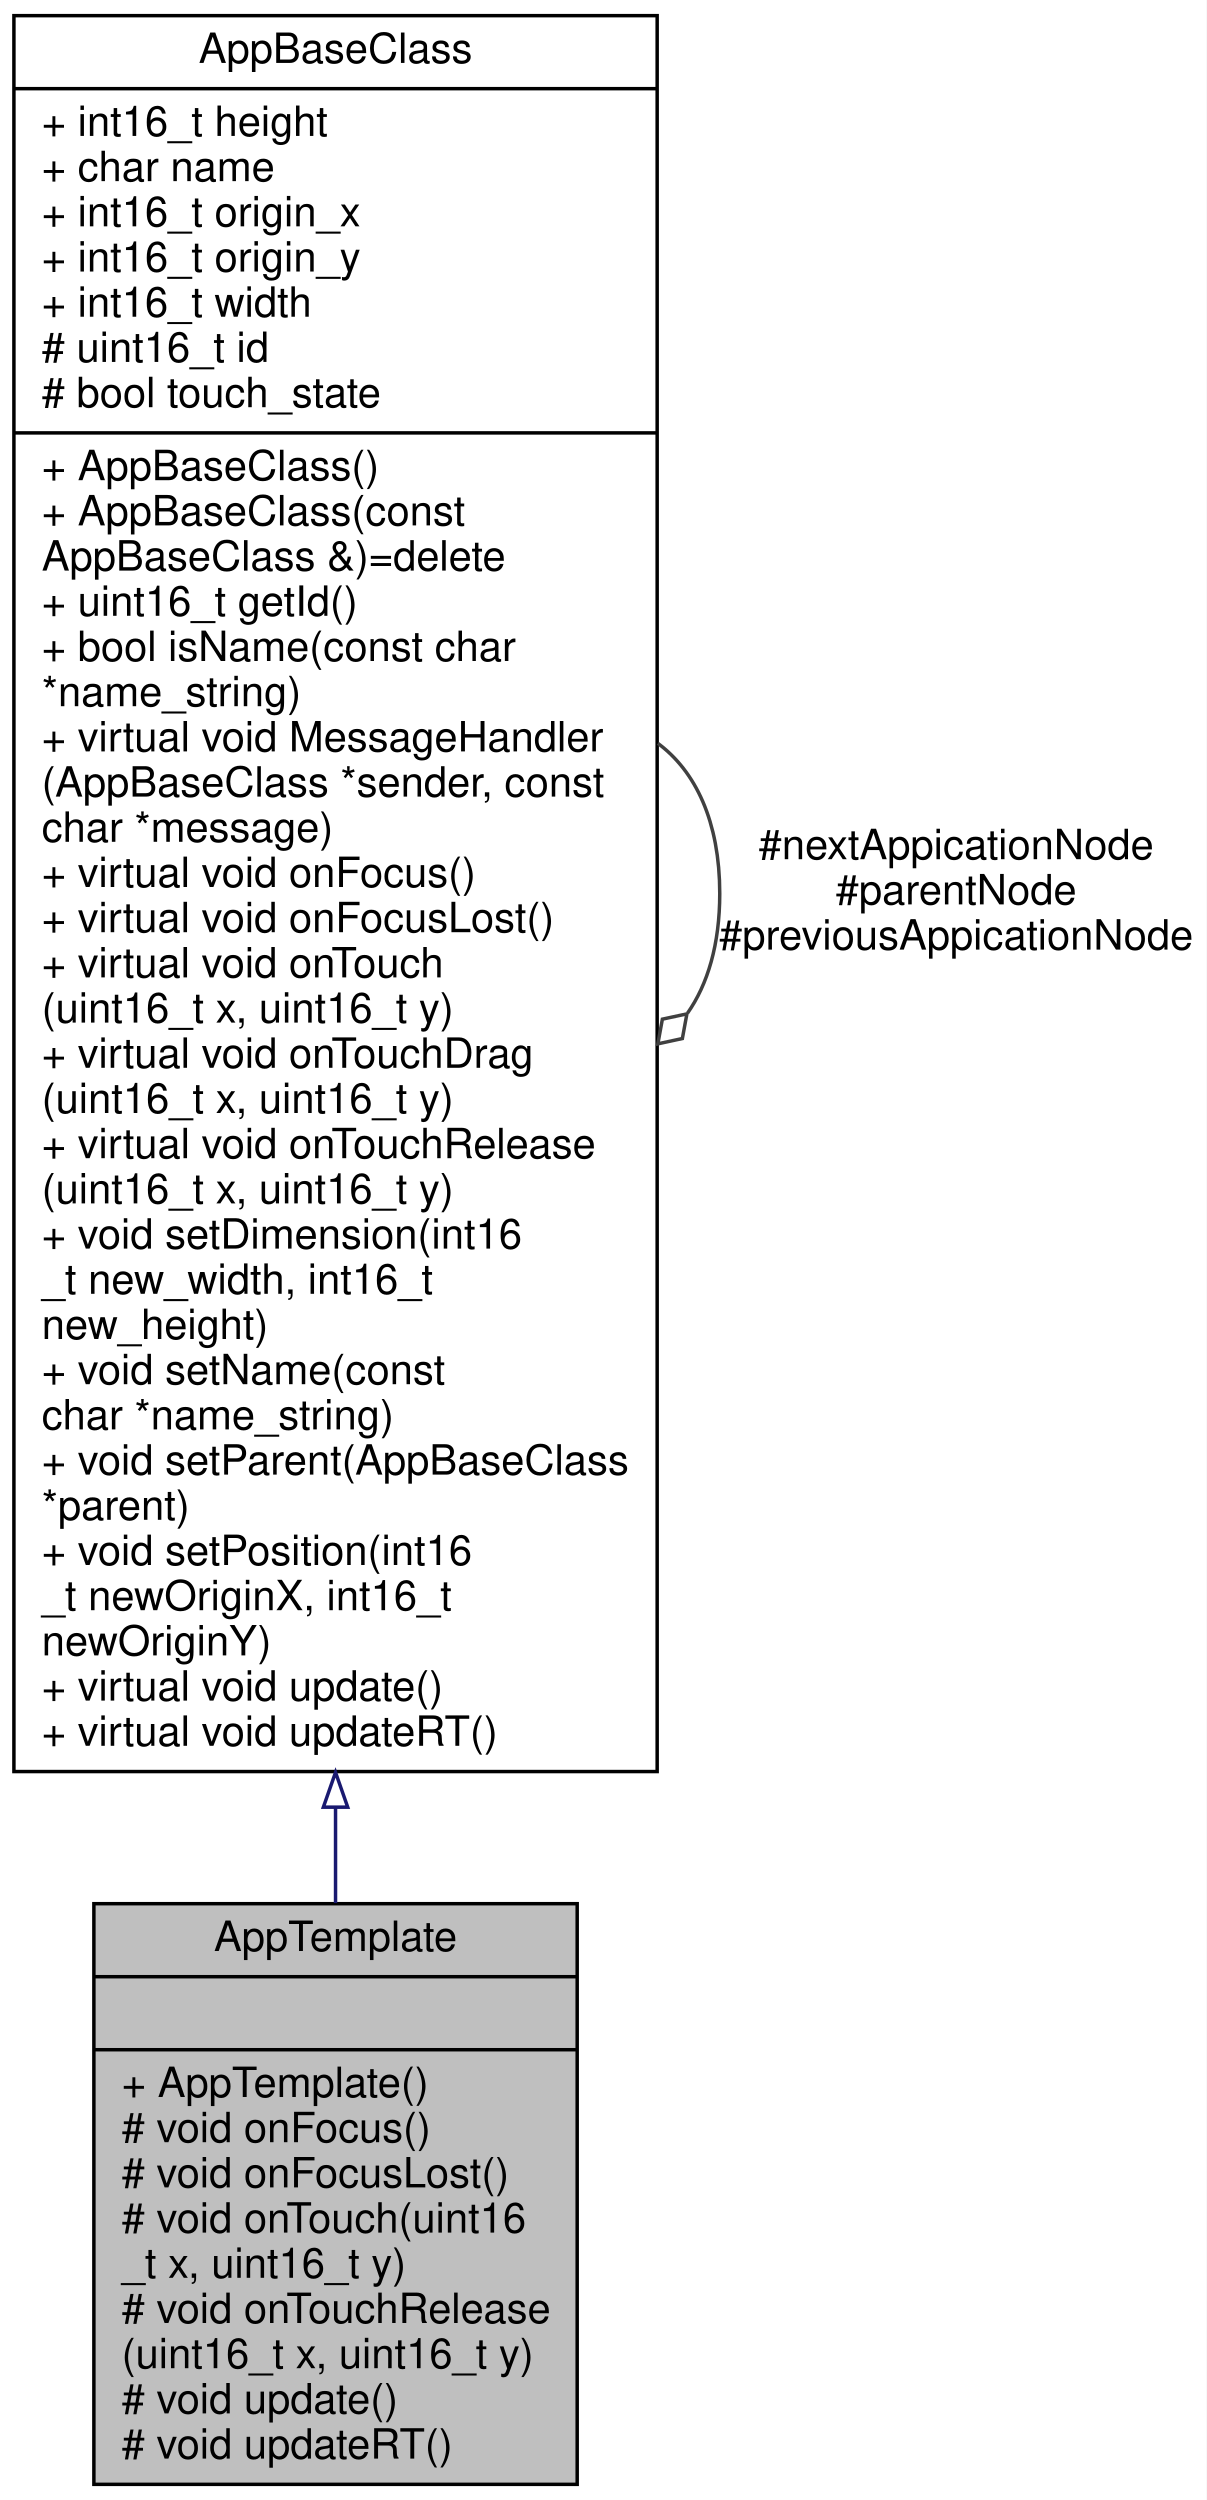
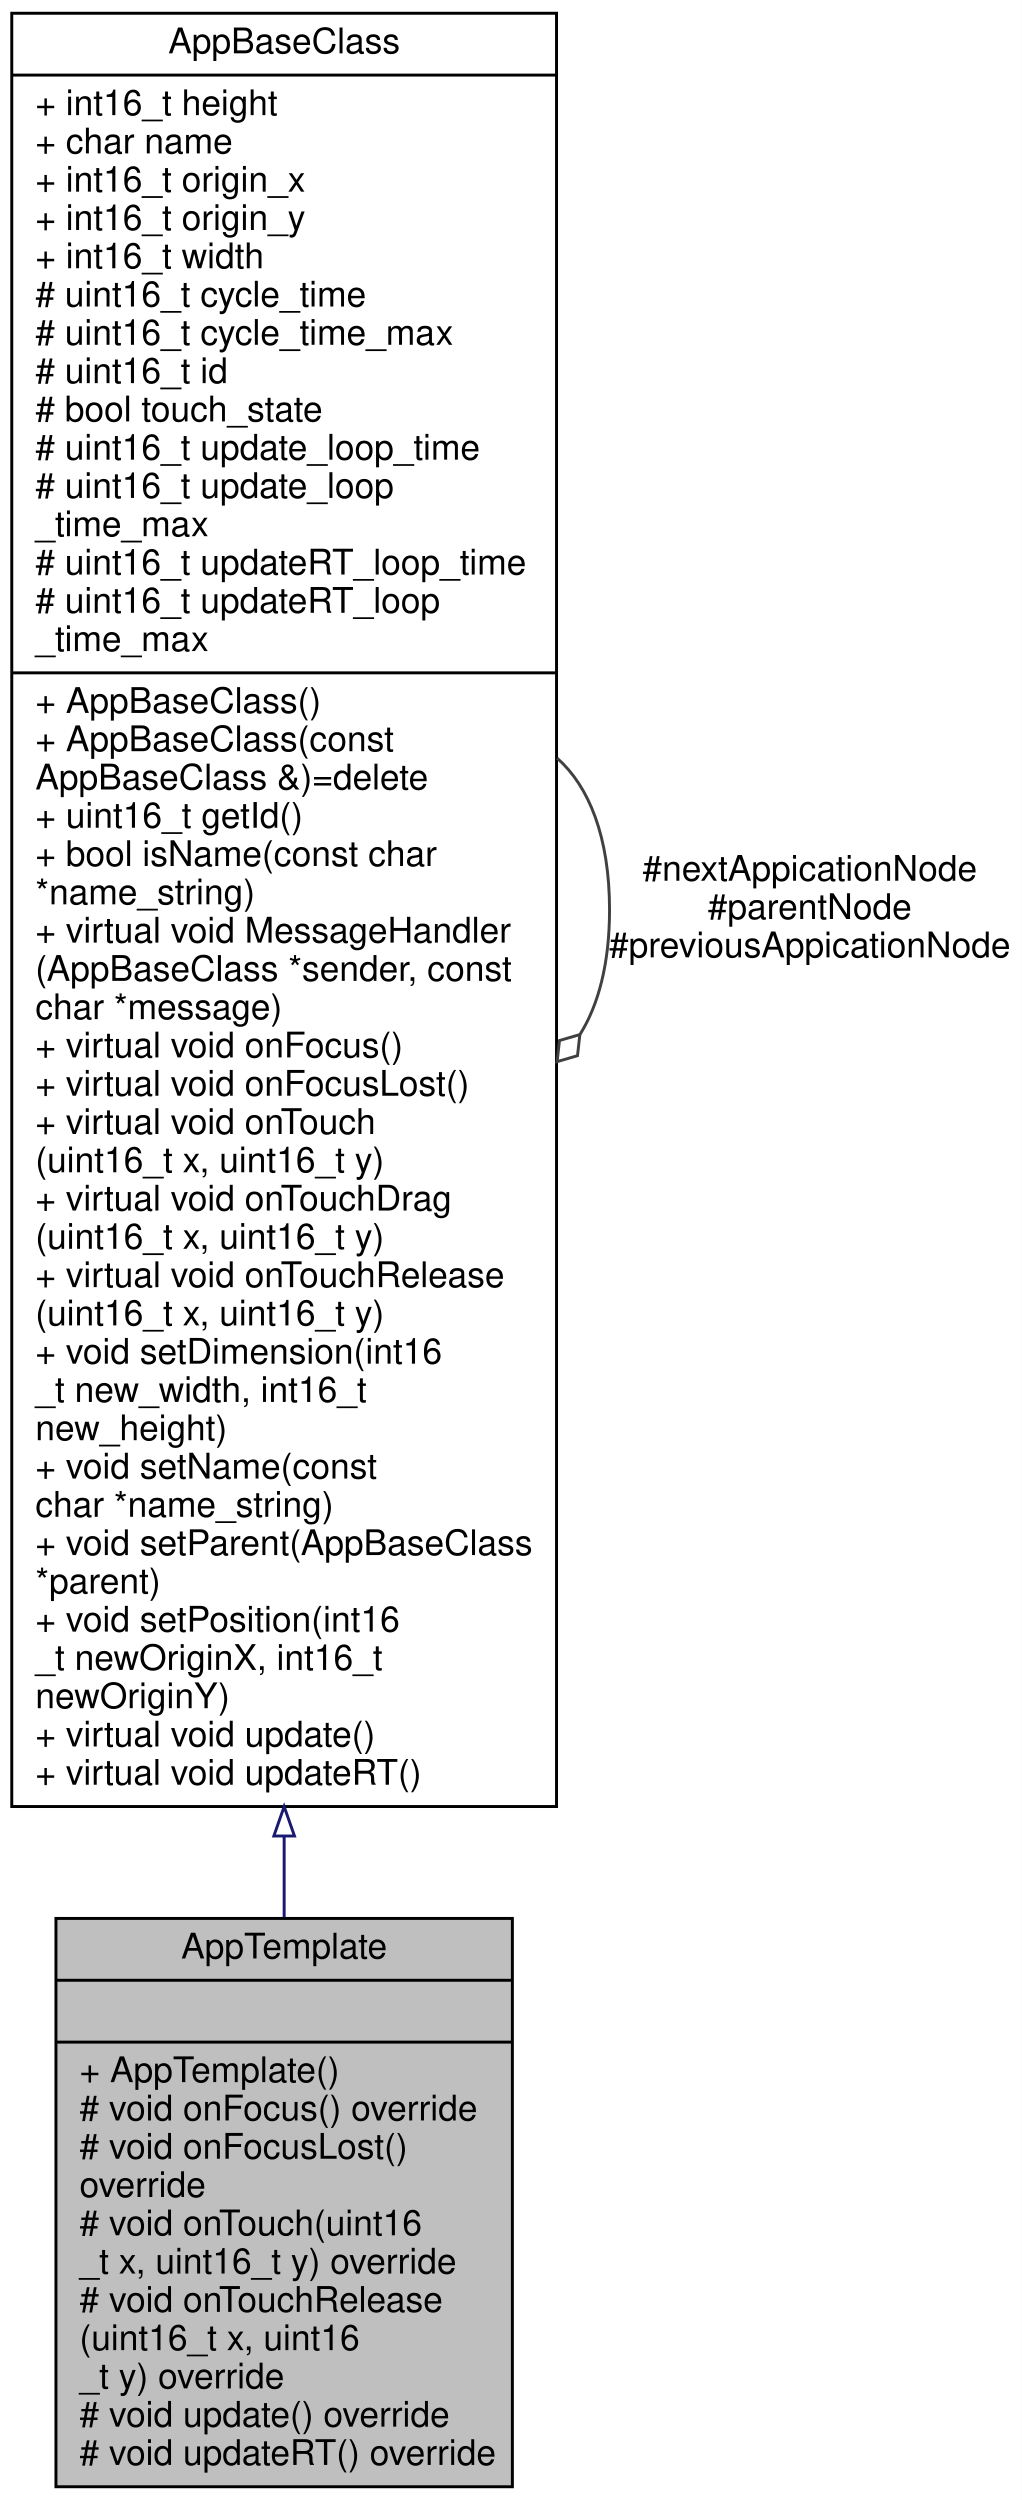
- <svg xmlns="http://www.w3.org/2000/svg" xmlns:xlink="http://www.w3.org/1999/xlink" width="347pt" height="719pt" viewBox="0.00 0.00 347.00 719.00">
-   <g id="graph0" class="graph" transform="scale(1 1) rotate(0) translate(4 715)">
-     <polygon fill="white" stroke="transparent" points="-4,4 -4,-715 343,-715 343,4 -4,4" />
+ <svg xmlns="http://www.w3.org/2000/svg" xmlns:xlink="http://www.w3.org/1999/xlink" width="347pt" height="849pt" viewBox="0.00 0.00 347.00 849.00">
+   <g id="graph0" class="graph" transform="scale(1 1) rotate(0) translate(4 845)">
+     <polygon fill="white" stroke="transparent" points="-4,4 -4,-845 343,-845 343,4 -4,4" />
    <g id="node1" class="node">
      <g id="a_node1">
        <a xlink:title=" ">
-           <polygon fill="#bfbfbf" stroke="black" points="23,-0.5 23,-167.5 162,-167.5 162,-0.5 23,-0.5" />
-           <text text-anchor="middle" x="92.5" y="-153.9" font-family="Helvetica,sans-Serif" font-size="12.00">AppTemplate</text>
-           <polyline fill="none" stroke="black" points="23,-146.5 162,-146.5 " />
-           <text text-anchor="middle" x="92.5" y="-132.9" font-family="Helvetica,sans-Serif" font-size="12.00"> </text>
-           <polyline fill="none" stroke="black" points="23,-125.5 162,-125.5 " />
-           <text text-anchor="start" x="31" y="-111.9" font-family="Helvetica,sans-Serif" font-size="12.00">+ AppTemplate()</text>
-           <text text-anchor="start" x="31" y="-98.9" font-family="Helvetica,sans-Serif" font-size="12.00"># void onFocus()</text>
-           <text text-anchor="start" x="31" y="-85.9" font-family="Helvetica,sans-Serif" font-size="12.00"># void onFocusLost()</text>
-           <text text-anchor="start" x="31" y="-72.9" font-family="Helvetica,sans-Serif" font-size="12.00"># void onTouch(uint16</text>
-           <text text-anchor="start" x="31" y="-59.9" font-family="Helvetica,sans-Serif" font-size="12.00">_t x, uint16_t y)</text>
-           <text text-anchor="start" x="31" y="-46.9" font-family="Helvetica,sans-Serif" font-size="12.00"># void onTouchRelease</text>
-           <text text-anchor="start" x="31" y="-33.9" font-family="Helvetica,sans-Serif" font-size="12.00">(uint16_t x, uint16_t y)</text>
-           <text text-anchor="start" x="31" y="-20.9" font-family="Helvetica,sans-Serif" font-size="12.00"># void update()</text>
-           <text text-anchor="start" x="31" y="-7.9" font-family="Helvetica,sans-Serif" font-size="12.00"># void updateRT()</text>
+           <polygon fill="#bfbfbf" stroke="black" points="15,-0.5 15,-193.5 170,-193.5 170,-0.5 15,-0.5" />
+           <text text-anchor="middle" x="92.5" y="-179.9" font-family="Helvetica,sans-Serif" font-size="12.00">AppTemplate</text>
+           <polyline fill="none" stroke="black" points="15,-172.5 170,-172.5 " />
+           <text text-anchor="middle" x="92.5" y="-158.9" font-family="Helvetica,sans-Serif" font-size="12.00"> </text>
+           <polyline fill="none" stroke="black" points="15,-151.5 170,-151.5 " />
+           <text text-anchor="start" x="23" y="-137.9" font-family="Helvetica,sans-Serif" font-size="12.00">+ AppTemplate()</text>
+           <text text-anchor="start" x="23" y="-124.9" font-family="Helvetica,sans-Serif" font-size="12.00"># void onFocus() override</text>
+           <text text-anchor="start" x="23" y="-111.9" font-family="Helvetica,sans-Serif" font-size="12.00"># void onFocusLost()</text>
+           <text text-anchor="start" x="23" y="-98.9" font-family="Helvetica,sans-Serif" font-size="12.00"> override</text>
+           <text text-anchor="start" x="23" y="-85.9" font-family="Helvetica,sans-Serif" font-size="12.00"># void onTouch(uint16</text>
+           <text text-anchor="start" x="23" y="-72.9" font-family="Helvetica,sans-Serif" font-size="12.00">_t x, uint16_t y) override</text>
+           <text text-anchor="start" x="23" y="-59.9" font-family="Helvetica,sans-Serif" font-size="12.00"># void onTouchRelease</text>
+           <text text-anchor="start" x="23" y="-46.9" font-family="Helvetica,sans-Serif" font-size="12.00">(uint16_t x, uint16</text>
+           <text text-anchor="start" x="23" y="-33.9" font-family="Helvetica,sans-Serif" font-size="12.00">_t y) override</text>
+           <text text-anchor="start" x="23" y="-20.9" font-family="Helvetica,sans-Serif" font-size="12.00"># void update() override</text>
+           <text text-anchor="start" x="23" y="-7.9" font-family="Helvetica,sans-Serif" font-size="12.00"># void updateRT() override</text>
        </a>
      </g>
    </g>
    <g id="node2" class="node">
      <g id="a_node2">
        <a xlink:href="../../db/d69/class_app_base_class.html" target="_top" xlink:title=" ">
-           <polygon fill="white" stroke="black" points="0,-205.5 0,-710.5 185,-710.5 185,-205.5 0,-205.5" />
-           <text text-anchor="middle" x="92.5" y="-696.9" font-family="Helvetica,sans-Serif" font-size="12.00">AppBaseClass</text>
-           <polyline fill="none" stroke="black" points="0,-689.5 185,-689.5 " />
-           <text text-anchor="start" x="8" y="-675.9" font-family="Helvetica,sans-Serif" font-size="12.00">+ int16_t height</text>
-           <text text-anchor="start" x="8" y="-662.9" font-family="Helvetica,sans-Serif" font-size="12.00">+ char name</text>
-           <text text-anchor="start" x="8" y="-649.9" font-family="Helvetica,sans-Serif" font-size="12.00">+ int16_t origin_x</text>
-           <text text-anchor="start" x="8" y="-636.9" font-family="Helvetica,sans-Serif" font-size="12.00">+ int16_t origin_y</text>
-           <text text-anchor="start" x="8" y="-623.9" font-family="Helvetica,sans-Serif" font-size="12.00">+ int16_t width</text>
-           <text text-anchor="start" x="8" y="-610.9" font-family="Helvetica,sans-Serif" font-size="12.00"># uint16_t id</text>
-           <text text-anchor="start" x="8" y="-597.9" font-family="Helvetica,sans-Serif" font-size="12.00"># bool touch_state</text>
-           <polyline fill="none" stroke="black" points="0,-590.5 185,-590.5 " />
-           <text text-anchor="start" x="8" y="-576.9" font-family="Helvetica,sans-Serif" font-size="12.00">+ AppBaseClass()</text>
-           <text text-anchor="start" x="8" y="-563.9" font-family="Helvetica,sans-Serif" font-size="12.00">+ AppBaseClass(const</text>
-           <text text-anchor="start" x="8" y="-550.9" font-family="Helvetica,sans-Serif" font-size="12.00"> AppBaseClass &amp;)=delete</text>
-           <text text-anchor="start" x="8" y="-537.9" font-family="Helvetica,sans-Serif" font-size="12.00">+ uint16_t getId()</text>
-           <text text-anchor="start" x="8" y="-524.9" font-family="Helvetica,sans-Serif" font-size="12.00">+ bool isName(const char</text>
-           <text text-anchor="start" x="8" y="-511.9" font-family="Helvetica,sans-Serif" font-size="12.00"> *name_string)</text>
-           <text text-anchor="start" x="8" y="-498.9" font-family="Helvetica,sans-Serif" font-size="12.00">+ virtual void MessageHandler</text>
-           <text text-anchor="start" x="8" y="-485.9" font-family="Helvetica,sans-Serif" font-size="12.00">(AppBaseClass *sender, const</text>
-           <text text-anchor="start" x="8" y="-472.9" font-family="Helvetica,sans-Serif" font-size="12.00"> char *message)</text>
-           <text text-anchor="start" x="8" y="-459.9" font-family="Helvetica,sans-Serif" font-size="12.00">+ virtual void onFocus()</text>
-           <text text-anchor="start" x="8" y="-446.9" font-family="Helvetica,sans-Serif" font-size="12.00">+ virtual void onFocusLost()</text>
-           <text text-anchor="start" x="8" y="-433.9" font-family="Helvetica,sans-Serif" font-size="12.00">+ virtual void onTouch</text>
+           <polygon fill="white" stroke="black" points="0,-231.5 0,-840.5 185,-840.5 185,-231.5 0,-231.5" />
+           <text text-anchor="middle" x="92.5" y="-826.9" font-family="Helvetica,sans-Serif" font-size="12.00">AppBaseClass</text>
+           <polyline fill="none" stroke="black" points="0,-819.5 185,-819.5 " />
+           <text text-anchor="start" x="8" y="-805.9" font-family="Helvetica,sans-Serif" font-size="12.00">+ int16_t height</text>
+           <text text-anchor="start" x="8" y="-792.9" font-family="Helvetica,sans-Serif" font-size="12.00">+ char name</text>
+           <text text-anchor="start" x="8" y="-779.9" font-family="Helvetica,sans-Serif" font-size="12.00">+ int16_t origin_x</text>
+           <text text-anchor="start" x="8" y="-766.9" font-family="Helvetica,sans-Serif" font-size="12.00">+ int16_t origin_y</text>
+           <text text-anchor="start" x="8" y="-753.9" font-family="Helvetica,sans-Serif" font-size="12.00">+ int16_t width</text>
+           <text text-anchor="start" x="8" y="-740.9" font-family="Helvetica,sans-Serif" font-size="12.00"># uint16_t cycle_time</text>
+           <text text-anchor="start" x="8" y="-727.9" font-family="Helvetica,sans-Serif" font-size="12.00"># uint16_t cycle_time_max</text>
+           <text text-anchor="start" x="8" y="-714.9" font-family="Helvetica,sans-Serif" font-size="12.00"># uint16_t id</text>
+           <text text-anchor="start" x="8" y="-701.9" font-family="Helvetica,sans-Serif" font-size="12.00"># bool touch_state</text>
+           <text text-anchor="start" x="8" y="-688.9" font-family="Helvetica,sans-Serif" font-size="12.00"># uint16_t update_loop_time</text>
+           <text text-anchor="start" x="8" y="-675.9" font-family="Helvetica,sans-Serif" font-size="12.00"># uint16_t update_loop</text>
+           <text text-anchor="start" x="8" y="-662.9" font-family="Helvetica,sans-Serif" font-size="12.00">_time_max</text>
+           <text text-anchor="start" x="8" y="-649.9" font-family="Helvetica,sans-Serif" font-size="12.00"># uint16_t updateRT_loop_time</text>
+           <text text-anchor="start" x="8" y="-636.9" font-family="Helvetica,sans-Serif" font-size="12.00"># uint16_t updateRT_loop</text>
+           <text text-anchor="start" x="8" y="-623.9" font-family="Helvetica,sans-Serif" font-size="12.00">_time_max</text>
+           <polyline fill="none" stroke="black" points="0,-616.5 185,-616.5 " />
+           <text text-anchor="start" x="8" y="-602.9" font-family="Helvetica,sans-Serif" font-size="12.00">+ AppBaseClass()</text>
+           <text text-anchor="start" x="8" y="-589.9" font-family="Helvetica,sans-Serif" font-size="12.00">+ AppBaseClass(const</text>
+           <text text-anchor="start" x="8" y="-576.9" font-family="Helvetica,sans-Serif" font-size="12.00"> AppBaseClass &amp;)=delete</text>
+           <text text-anchor="start" x="8" y="-563.9" font-family="Helvetica,sans-Serif" font-size="12.00">+ uint16_t getId()</text>
+           <text text-anchor="start" x="8" y="-550.9" font-family="Helvetica,sans-Serif" font-size="12.00">+ bool isName(const char</text>
+           <text text-anchor="start" x="8" y="-537.9" font-family="Helvetica,sans-Serif" font-size="12.00"> *name_string)</text>
+           <text text-anchor="start" x="8" y="-524.9" font-family="Helvetica,sans-Serif" font-size="12.00">+ virtual void MessageHandler</text>
+           <text text-anchor="start" x="8" y="-511.9" font-family="Helvetica,sans-Serif" font-size="12.00">(AppBaseClass *sender, const</text>
+           <text text-anchor="start" x="8" y="-498.9" font-family="Helvetica,sans-Serif" font-size="12.00"> char *message)</text>
+           <text text-anchor="start" x="8" y="-485.9" font-family="Helvetica,sans-Serif" font-size="12.00">+ virtual void onFocus()</text>
+           <text text-anchor="start" x="8" y="-472.9" font-family="Helvetica,sans-Serif" font-size="12.00">+ virtual void onFocusLost()</text>
+           <text text-anchor="start" x="8" y="-459.9" font-family="Helvetica,sans-Serif" font-size="12.00">+ virtual void onTouch</text>
+           <text text-anchor="start" x="8" y="-446.9" font-family="Helvetica,sans-Serif" font-size="12.00">(uint16_t x, uint16_t y)</text>
+           <text text-anchor="start" x="8" y="-433.9" font-family="Helvetica,sans-Serif" font-size="12.00">+ virtual void onTouchDrag</text>
          <text text-anchor="start" x="8" y="-420.9" font-family="Helvetica,sans-Serif" font-size="12.00">(uint16_t x, uint16_t y)</text>
-           <text text-anchor="start" x="8" y="-407.9" font-family="Helvetica,sans-Serif" font-size="12.00">+ virtual void onTouchDrag</text>
+           <text text-anchor="start" x="8" y="-407.9" font-family="Helvetica,sans-Serif" font-size="12.00">+ virtual void onTouchRelease</text>
          <text text-anchor="start" x="8" y="-394.9" font-family="Helvetica,sans-Serif" font-size="12.00">(uint16_t x, uint16_t y)</text>
-           <text text-anchor="start" x="8" y="-381.9" font-family="Helvetica,sans-Serif" font-size="12.00">+ virtual void onTouchRelease</text>
-           <text text-anchor="start" x="8" y="-368.9" font-family="Helvetica,sans-Serif" font-size="12.00">(uint16_t x, uint16_t y)</text>
-           <text text-anchor="start" x="8" y="-355.9" font-family="Helvetica,sans-Serif" font-size="12.00">+ void setDimension(int16</text>
-           <text text-anchor="start" x="8" y="-342.9" font-family="Helvetica,sans-Serif" font-size="12.00">_t new_width, int16_t</text>
-           <text text-anchor="start" x="8" y="-329.9" font-family="Helvetica,sans-Serif" font-size="12.00"> new_height)</text>
-           <text text-anchor="start" x="8" y="-316.9" font-family="Helvetica,sans-Serif" font-size="12.00">+ void setName(const</text>
-           <text text-anchor="start" x="8" y="-303.9" font-family="Helvetica,sans-Serif" font-size="12.00"> char *name_string)</text>
-           <text text-anchor="start" x="8" y="-290.9" font-family="Helvetica,sans-Serif" font-size="12.00">+ void setParent(AppBaseClass</text>
-           <text text-anchor="start" x="8" y="-277.9" font-family="Helvetica,sans-Serif" font-size="12.00"> *parent)</text>
-           <text text-anchor="start" x="8" y="-264.9" font-family="Helvetica,sans-Serif" font-size="12.00">+ void setPosition(int16</text>
-           <text text-anchor="start" x="8" y="-251.9" font-family="Helvetica,sans-Serif" font-size="12.00">_t newOriginX, int16_t</text>
-           <text text-anchor="start" x="8" y="-238.9" font-family="Helvetica,sans-Serif" font-size="12.00"> newOriginY)</text>
-           <text text-anchor="start" x="8" y="-225.9" font-family="Helvetica,sans-Serif" font-size="12.00">+ virtual void update()</text>
-           <text text-anchor="start" x="8" y="-212.9" font-family="Helvetica,sans-Serif" font-size="12.00">+ virtual void updateRT()</text>
+           <text text-anchor="start" x="8" y="-381.9" font-family="Helvetica,sans-Serif" font-size="12.00">+ void setDimension(int16</text>
+           <text text-anchor="start" x="8" y="-368.9" font-family="Helvetica,sans-Serif" font-size="12.00">_t new_width, int16_t</text>
+           <text text-anchor="start" x="8" y="-355.9" font-family="Helvetica,sans-Serif" font-size="12.00"> new_height)</text>
+           <text text-anchor="start" x="8" y="-342.9" font-family="Helvetica,sans-Serif" font-size="12.00">+ void setName(const</text>
+           <text text-anchor="start" x="8" y="-329.9" font-family="Helvetica,sans-Serif" font-size="12.00"> char *name_string)</text>
+           <text text-anchor="start" x="8" y="-316.9" font-family="Helvetica,sans-Serif" font-size="12.00">+ void setParent(AppBaseClass</text>
+           <text text-anchor="start" x="8" y="-303.9" font-family="Helvetica,sans-Serif" font-size="12.00"> *parent)</text>
+           <text text-anchor="start" x="8" y="-290.9" font-family="Helvetica,sans-Serif" font-size="12.00">+ void setPosition(int16</text>
+           <text text-anchor="start" x="8" y="-277.9" font-family="Helvetica,sans-Serif" font-size="12.00">_t newOriginX, int16_t</text>
+           <text text-anchor="start" x="8" y="-264.9" font-family="Helvetica,sans-Serif" font-size="12.00"> newOriginY)</text>
+           <text text-anchor="start" x="8" y="-251.9" font-family="Helvetica,sans-Serif" font-size="12.00">+ virtual void update()</text>
+           <text text-anchor="start" x="8" y="-238.9" font-family="Helvetica,sans-Serif" font-size="12.00">+ virtual void updateRT()</text>
        </a>
      </g>
    </g>
    <g id="edge1" class="edge">
-       <path fill="none" stroke="midnightblue" d="M92.5,-195.21C92.5,-185.67 92.5,-176.45 92.5,-167.68" />
-       <polygon fill="none" stroke="midnightblue" points="89,-195.26 92.5,-205.26 96,-195.26 89,-195.26" />
+       <path fill="none" stroke="midnightblue" d="M92.5,-221.45C92.5,-211.92 92.5,-202.69 92.5,-193.85" />
+       <polygon fill="none" stroke="midnightblue" points="89,-221.49 92.5,-231.49 96,-221.49 89,-221.49" />
    </g>
    <g id="edge2" class="edge">
-       <path fill="none" stroke="#404040" d="M185.2,-501.21C195.98,-493.23 203,-478.83 203,-458 203,-443.35 199.53,-431.89 193.72,-423.6" />
-       <polygon fill="none" stroke="#404040" points="193.55,-423.41 186.5,-421.89 185.2,-414.79 192.25,-416.32 193.55,-423.41" />
-       <text text-anchor="middle" x="271" y="-467.9" font-family="Helvetica,sans-Serif" font-size="12.00"> #nextAppicationNode</text>
-       <text text-anchor="middle" x="271" y="-454.9" font-family="Helvetica,sans-Serif" font-size="12.00">#parentNode</text>
-       <text text-anchor="middle" x="271" y="-441.9" font-family="Helvetica,sans-Serif" font-size="12.00">#previousAppicationNode</text>
+       <path fill="none" stroke="#404040" d="M185.2,-587.53C195.98,-578.02 203,-560.84 203,-536 203,-517.76 199.22,-503.65 192.94,-493.67" />
+       <polygon fill="none" stroke="#404040" points="192.92,-493.66 186,-491.64 185.2,-484.47 192.12,-486.49 192.92,-493.66" />
+       <text text-anchor="middle" x="271" y="-545.9" font-family="Helvetica,sans-Serif" font-size="12.00"> #nextAppicationNode</text>
+       <text text-anchor="middle" x="271" y="-532.9" font-family="Helvetica,sans-Serif" font-size="12.00">#parentNode</text>
+       <text text-anchor="middle" x="271" y="-519.9" font-family="Helvetica,sans-Serif" font-size="12.00">#previousAppicationNode</text>
    </g>
  </g>
</svg>
